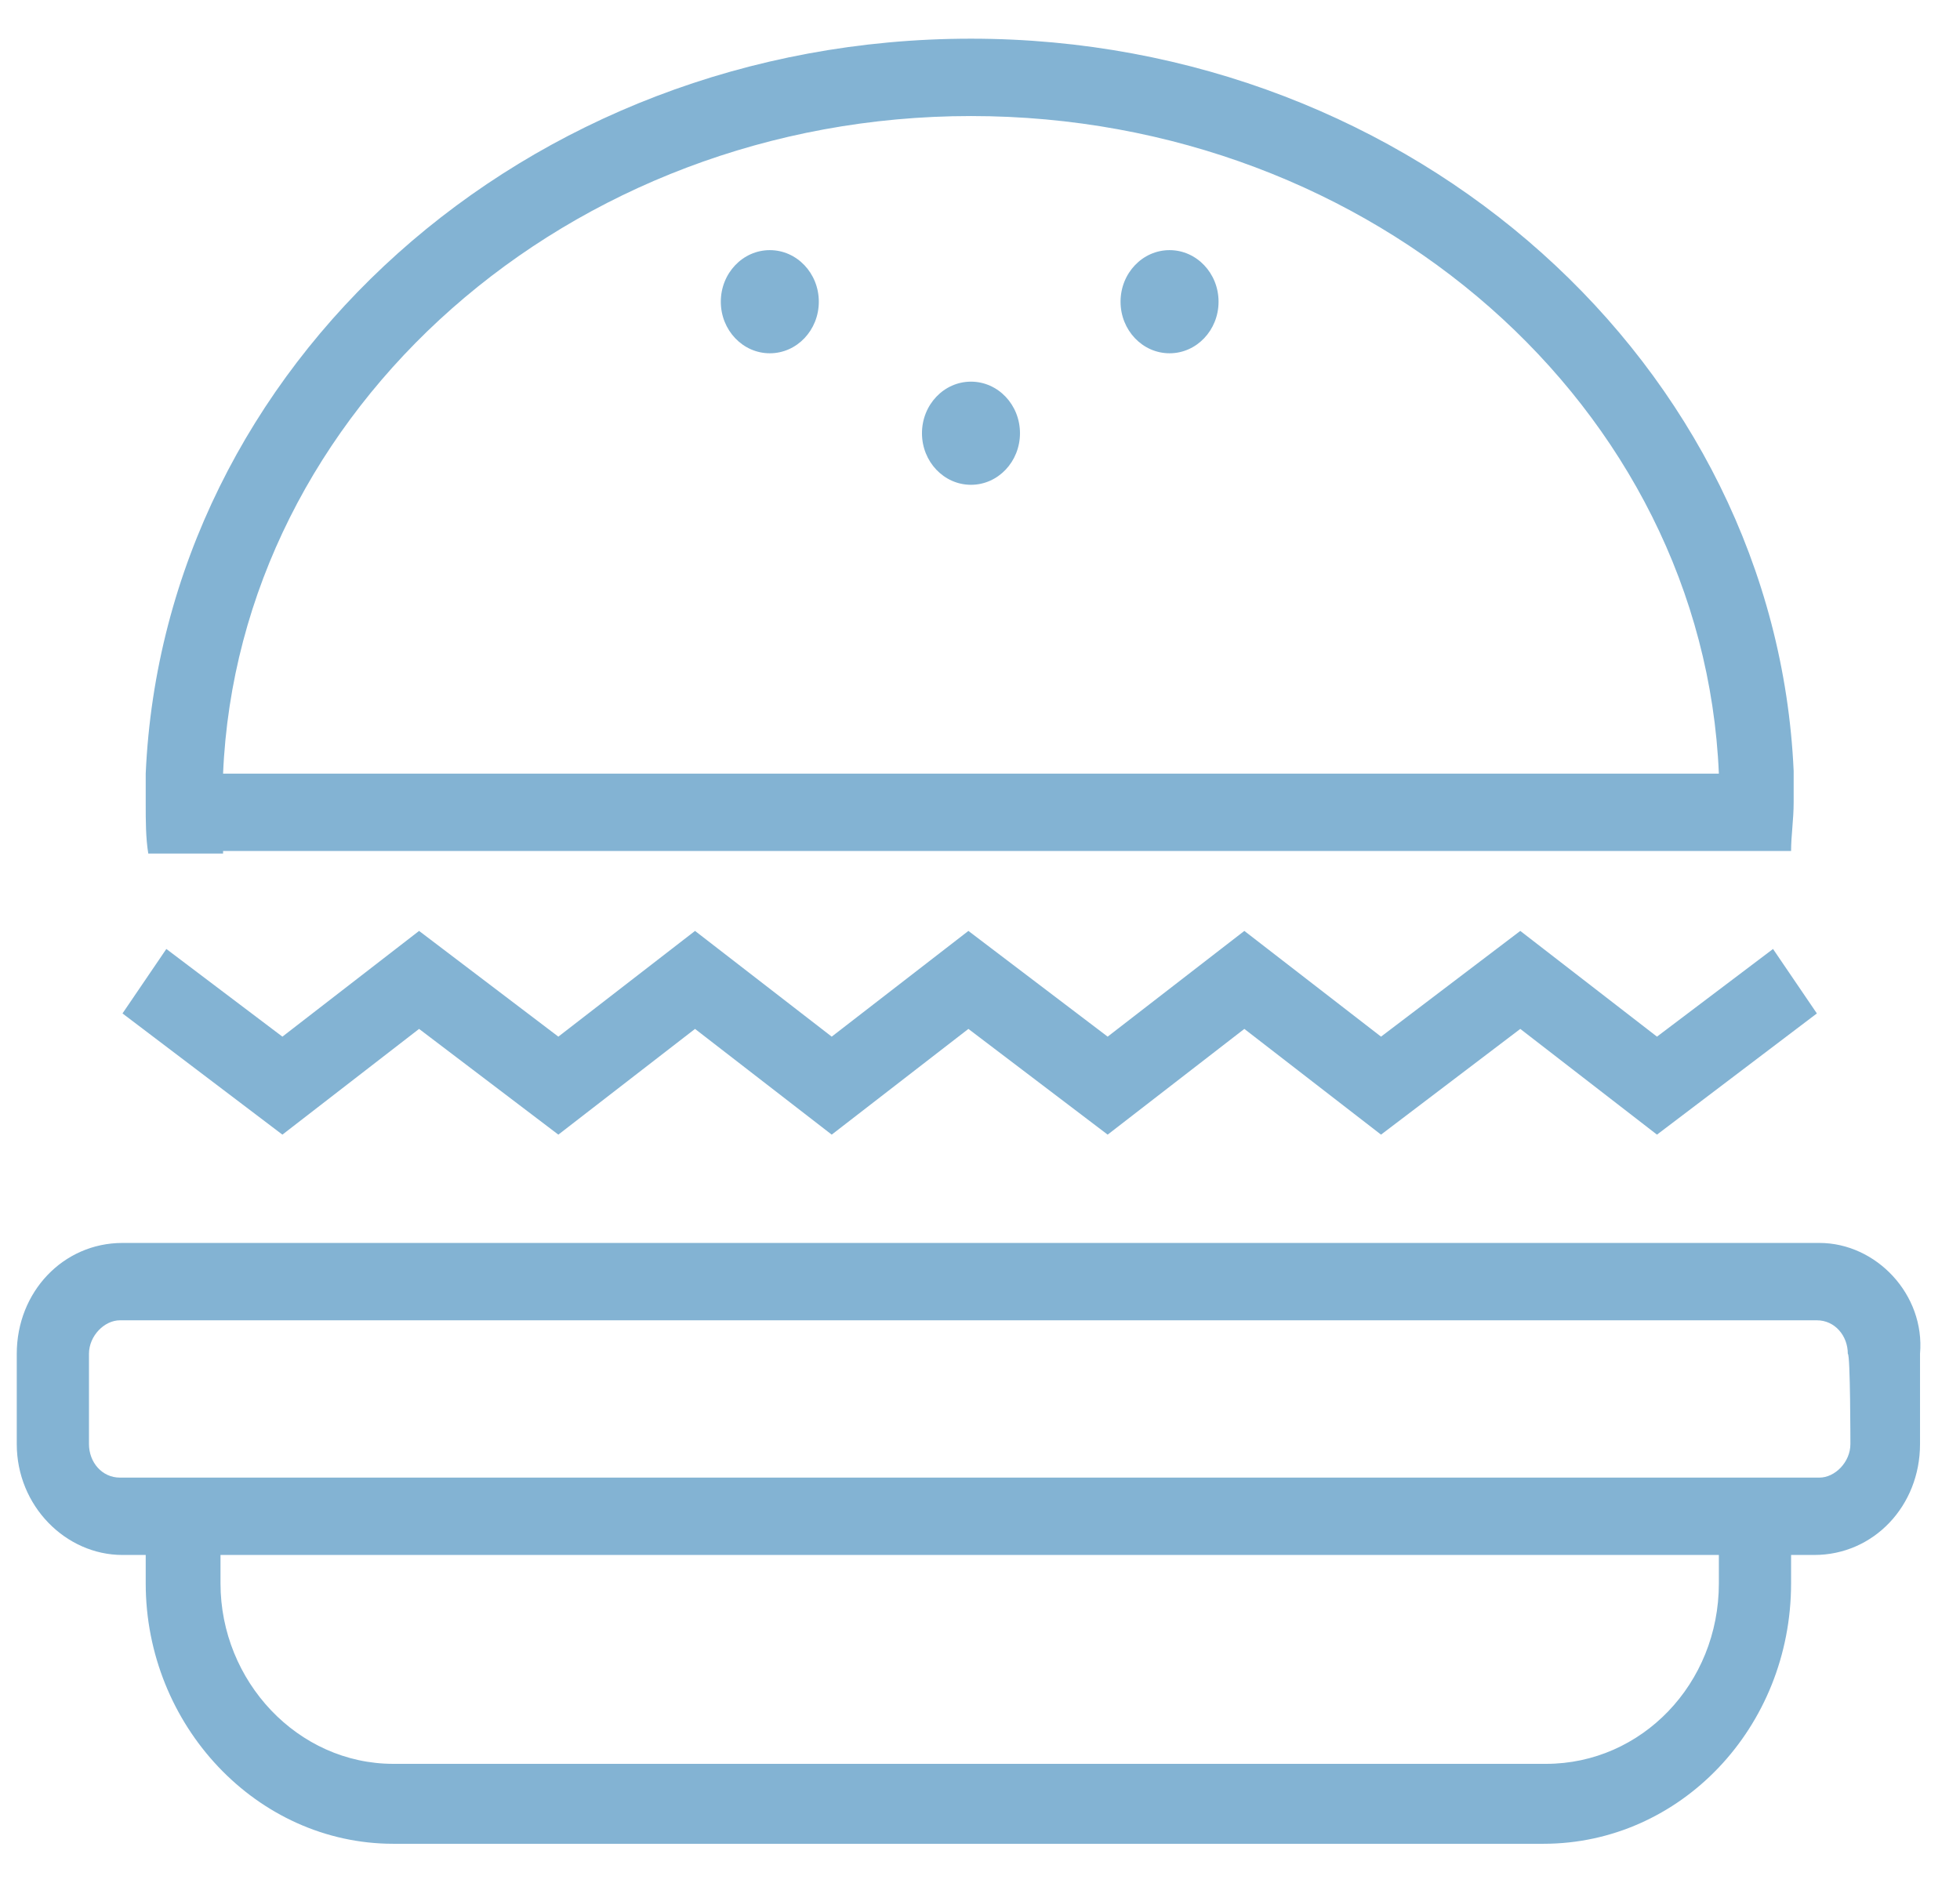
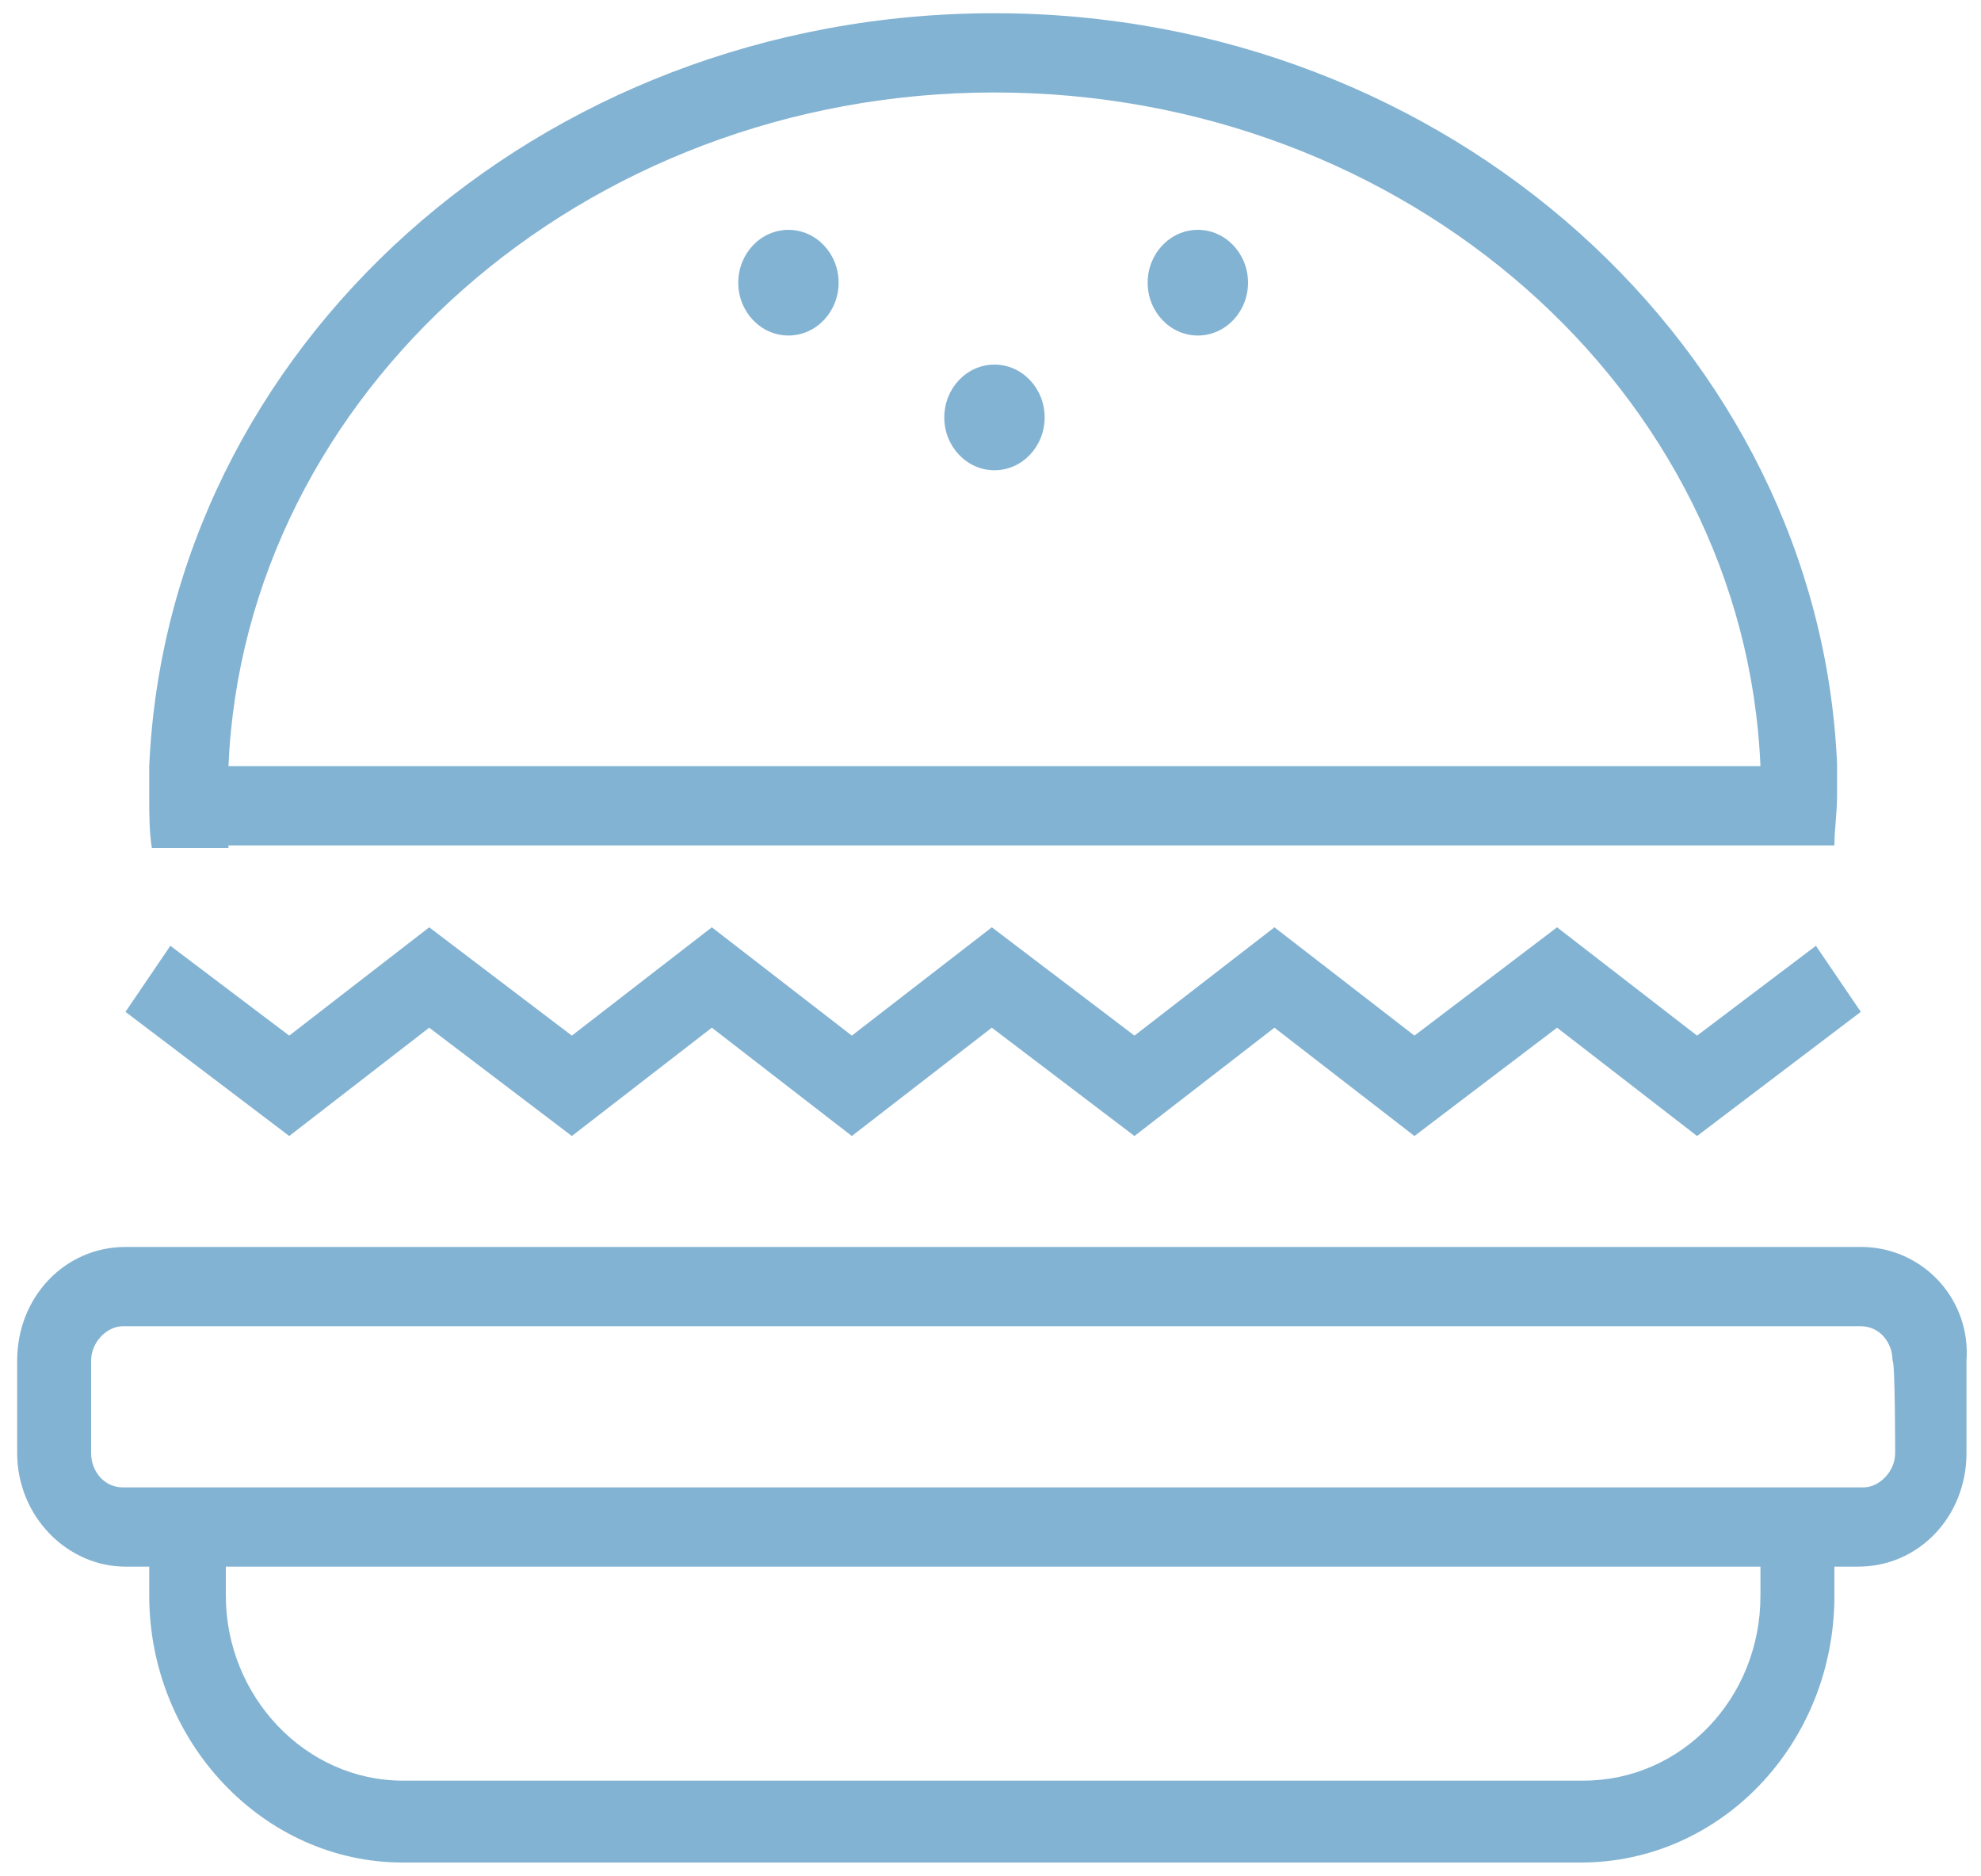
- <svg xmlns="http://www.w3.org/2000/svg" width="76" height="73" viewBox="0 0 76 73" fill="none">
-   <path d="M70.55 48.2H4.75C2.45 48.2 0.65 50.1 0.65 52.5V56C0.65 58.4 2.55 60.3 4.75 60.3H5.65V61.4C5.65 66.9 9.95 71.5 15.25 71.5H59.85C65.15 71.5 69.45 67 69.45 61.4V60.3H70.35C72.65 60.3 74.45 58.4 74.45 56V52.5C74.65 50.2 72.75 48.2 70.55 48.2ZM66.65 61.4C66.65 65.3 63.65 68.4 59.95 68.4H15.25C11.55 68.4 8.55 65.2 8.55 61.4V60.3H66.65V61.4ZM71.75 56C71.75 56.7 71.15 57.3 70.55 57.3H4.65C3.95 57.3 3.45 56.7 3.45 56V52.5C3.45 51.8 4.05 51.2 4.65 51.2H70.45C71.15 51.2 71.65 51.8 71.65 52.5C71.75 52.5 71.75 56 71.75 56Z" fill="#83B3D3" />
-   <path d="M16.25 39.9L21.65 44L26.95 39.9L32.25 44L37.55 39.9L42.95 44L48.25 39.9L53.55 44L58.95 39.9L64.25 44L70.45 39.3L68.75 36.8L64.25 40.2L58.95 36.1L53.55 40.2L48.25 36.1L42.95 40.2L37.55 36.1L32.25 40.2L26.95 36.1L21.65 40.2L16.25 36.1L10.95 40.2L6.45 36.8L4.75 39.3L10.95 44L16.25 39.9Z" fill="#83B3D3" />
-   <path d="M8.65 33H69.45C69.45 32.4 69.55 31.8 69.55 31.1C69.55 30.7 69.55 30.3 69.55 29.9C68.85 14.2 54.85 1.5 37.65 1.5C20.35 1.5 6.35 14.2 5.65 30C5.65 30.4 5.65 30.8 5.65 31.2C5.65 31.8 5.65 32.5 5.75 33.1H8.65V33ZM37.65 4.5C53.25 4.5 66.05 15.8 66.65 30H8.65C9.25 15.9 22.05 4.5 37.65 4.5Z" fill="#83B3D3" />
-   <path d="M37.65 18.8C38.699 18.8 39.55 17.905 39.55 16.8C39.55 15.695 38.699 14.8 37.65 14.8C36.601 14.8 35.75 15.695 35.75 16.8C35.75 17.905 36.601 18.8 37.65 18.8Z" fill="#83B3D3" />
-   <path d="M29.85 13.7C30.899 13.7 31.75 12.805 31.75 11.7C31.75 10.595 30.899 9.7 29.85 9.7C28.801 9.7 27.95 10.595 27.95 11.7C27.95 12.805 28.801 13.7 29.85 13.7Z" fill="#83B3D3" />
-   <path d="M45.35 13.7C46.399 13.7 47.25 12.805 47.25 11.7C47.25 10.595 46.399 9.7 45.35 9.7C44.301 9.7 43.45 10.595 43.45 11.7C43.45 12.805 44.301 13.7 45.35 13.7Z" fill="#83B3D3" />
+ <svg xmlns="http://www.w3.org/2000/svg" width="75" height="71" fill="none">
+   <path d="M70.55 47.2H4.75c-2.3 0-4.1 1.9-4.1 4.3V55c0 2.4 1.9 4.3 4.1 4.3h.9v1.1c0 5.5 4.3 10.1 9.6 10.1h44.6c5.3 0 9.6-4.5 9.6-10.1v-1.1h.9c2.3 0 4.1-1.9 4.1-4.3v-3.5a4 4 0 0 0-3.9-4.3Zm-3.9 13.2c0 3.9-3 7-6.7 7h-44.7c-3.7 0-6.7-3.2-6.7-7v-1.1h58.1v1.1Zm5.1-5.4c0 .7-.6 1.3-1.2 1.3H4.65c-.7 0-1.2-.6-1.2-1.3v-3.5c0-.7.6-1.3 1.2-1.3h65.8c.7 0 1.2.6 1.2 1.3.1 0 .1 3.5.1 3.5ZM16.25 38.9l5.4 4.1 5.3-4.1 5.3 4.1 5.3-4.1 5.4 4.1 5.3-4.1 5.3 4.1 5.4-4.1 5.3 4.1 6.2-4.7-1.7-2.5-4.5 3.4-5.3-4.1-5.4 4.1-5.3-4.1-5.3 4.1-5.4-4.1-5.3 4.1-5.3-4.1-5.3 4.1-5.4-4.1-5.3 4.1-4.5-3.4-1.7 2.5 6.2 4.7 5.3-4.1ZM8.65 32h60.8c0-.6.1-1.2.1-1.9v-1.2C68.85 13.2 54.85.5 37.65.5c-17.3 0-31.3 12.7-32 28.5v1.2c0 .6 0 1.3.1 1.9h2.9V32Zm29-28.5c15.6 0 28.4 11.3 29 25.5h-58c.6-14.1 13.4-25.5 29-25.5Z" fill="#83B3D3" />
+   <path d="M37.65 17.8c1.05 0 1.9-.9 1.9-2s-.85-2-1.9-2c-1.05 0-1.9.9-1.9 2s.85 2 1.9 2ZM29.85 12.7c1.05 0 1.9-.9 1.9-2s-.85-2-1.9-2c-1.05 0-1.9.9-1.9 2s.85 2 1.9 2ZM45.35 12.7c1.05 0 1.9-.9 1.9-2s-.85-2-1.9-2c-1.05 0-1.9.9-1.9 2s.85 2 1.9 2Z" fill="#83B3D3" />
</svg>
